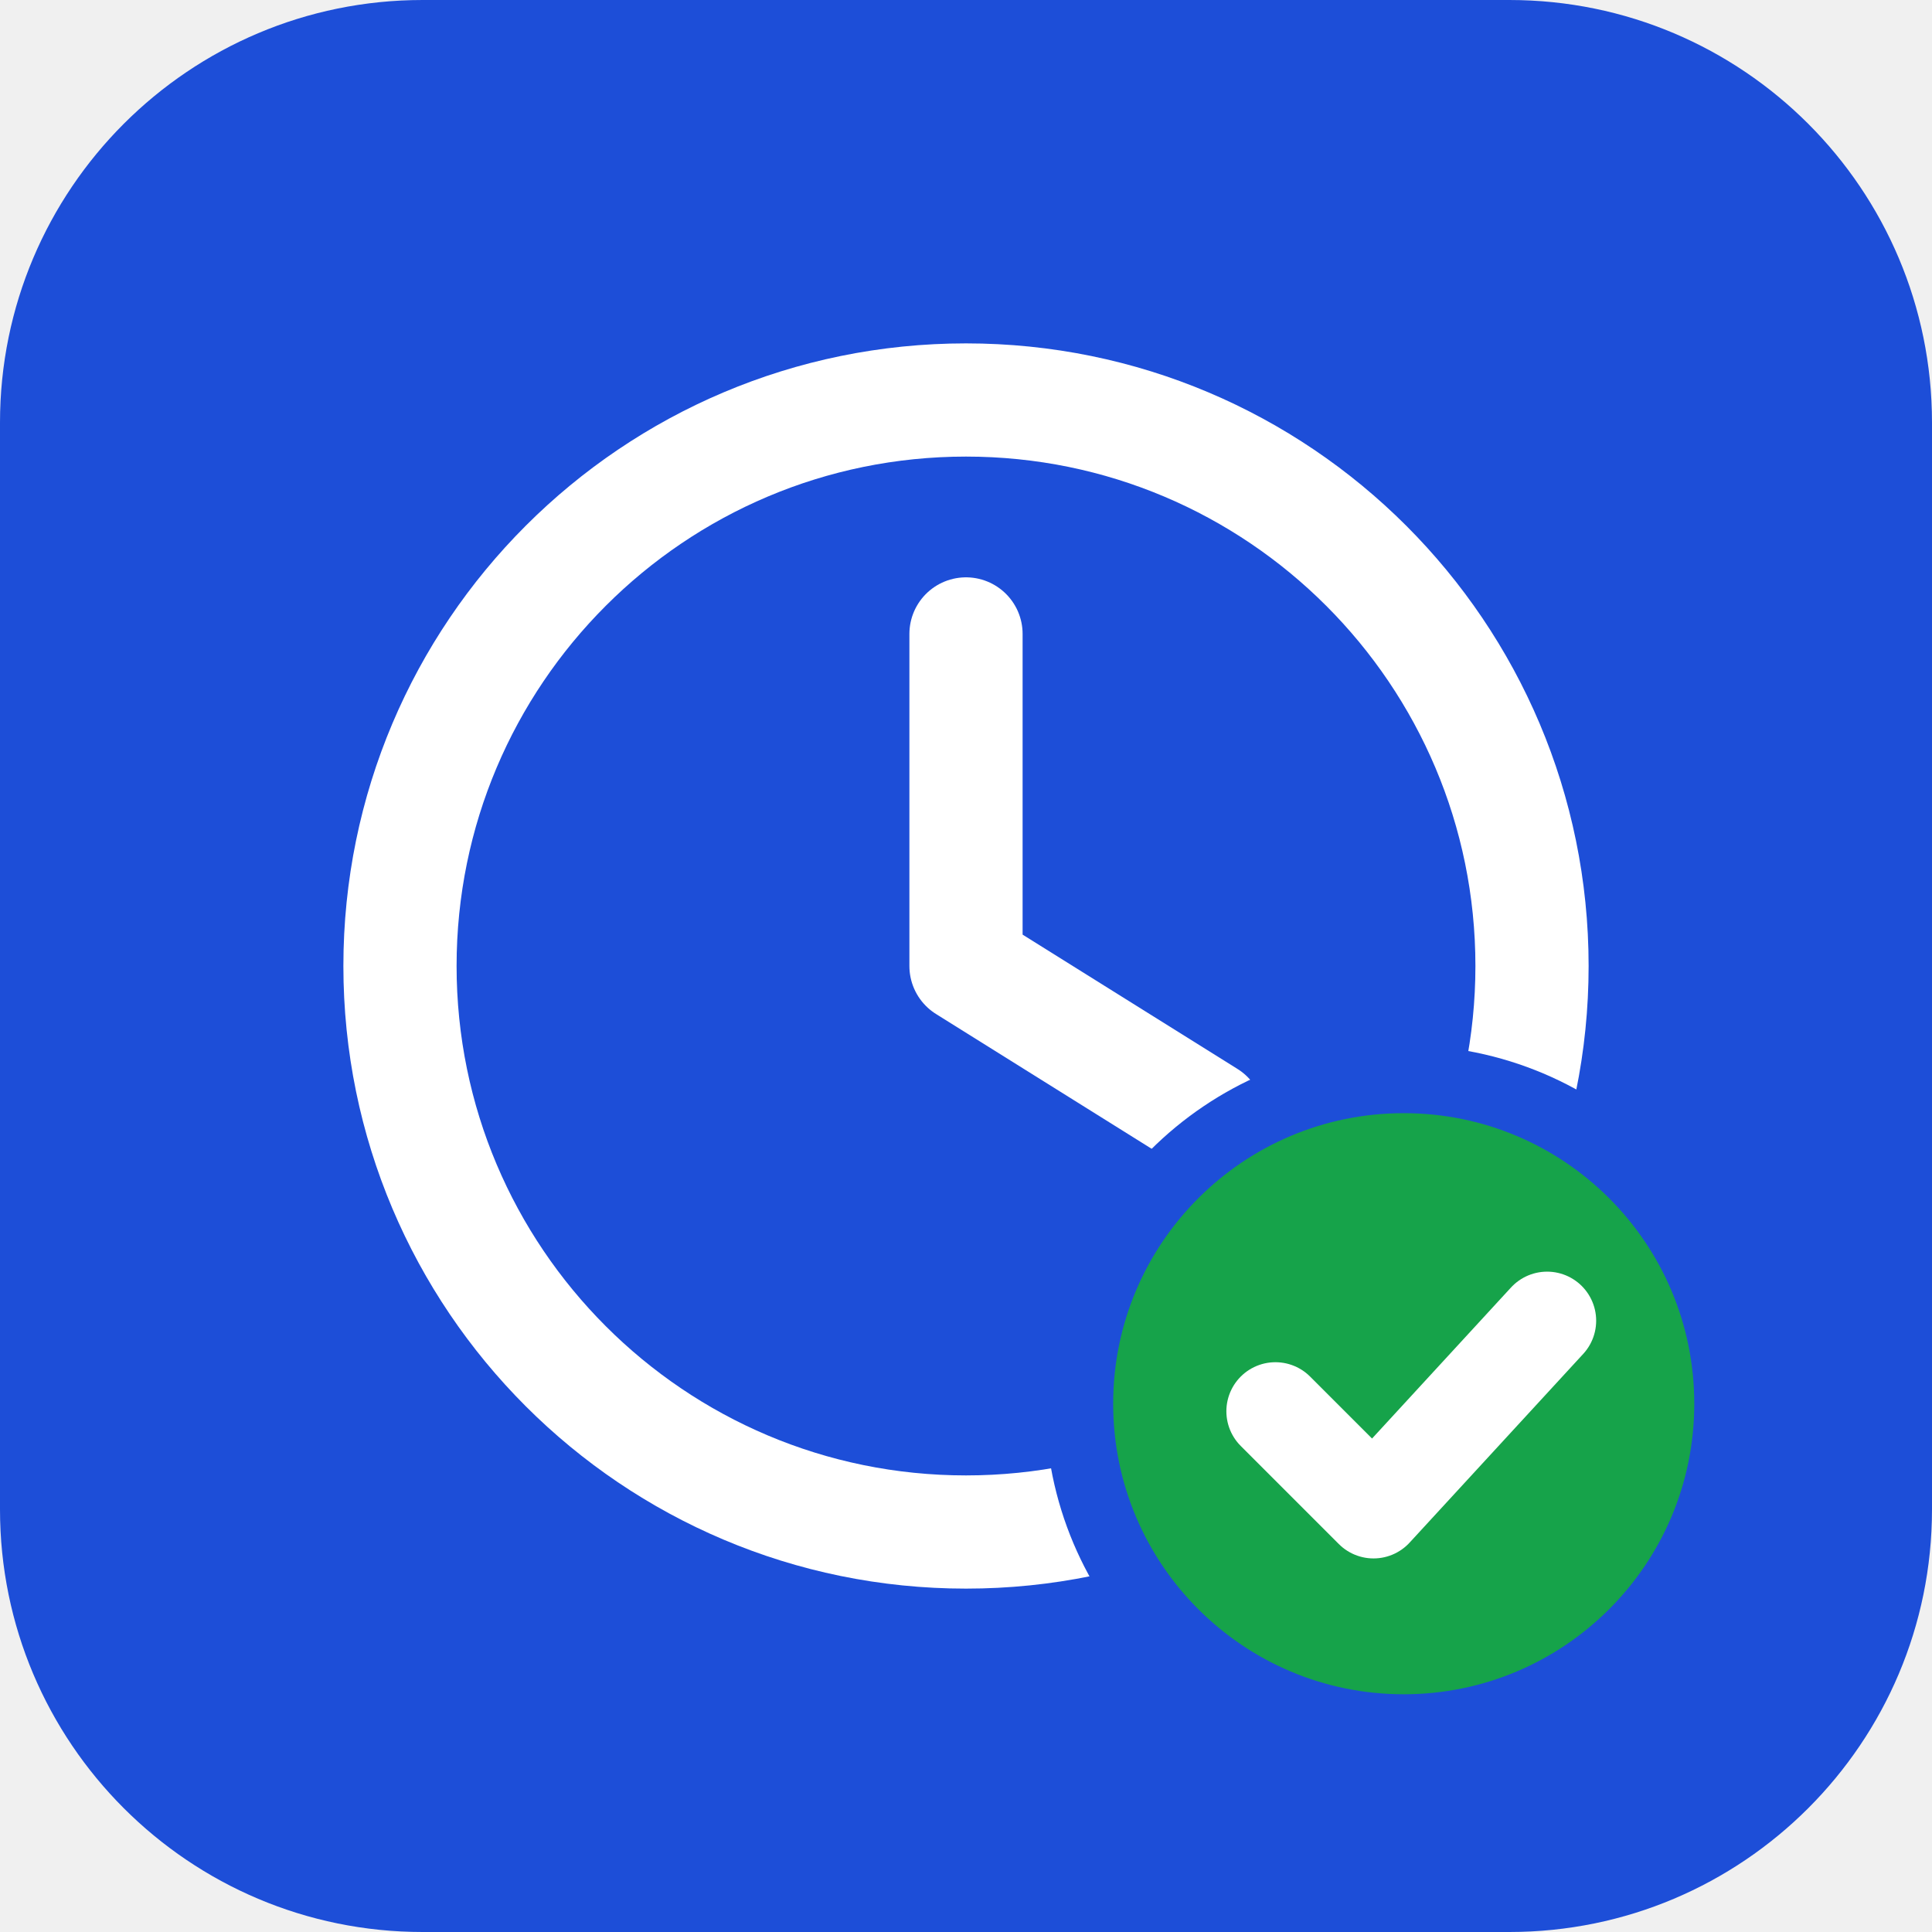
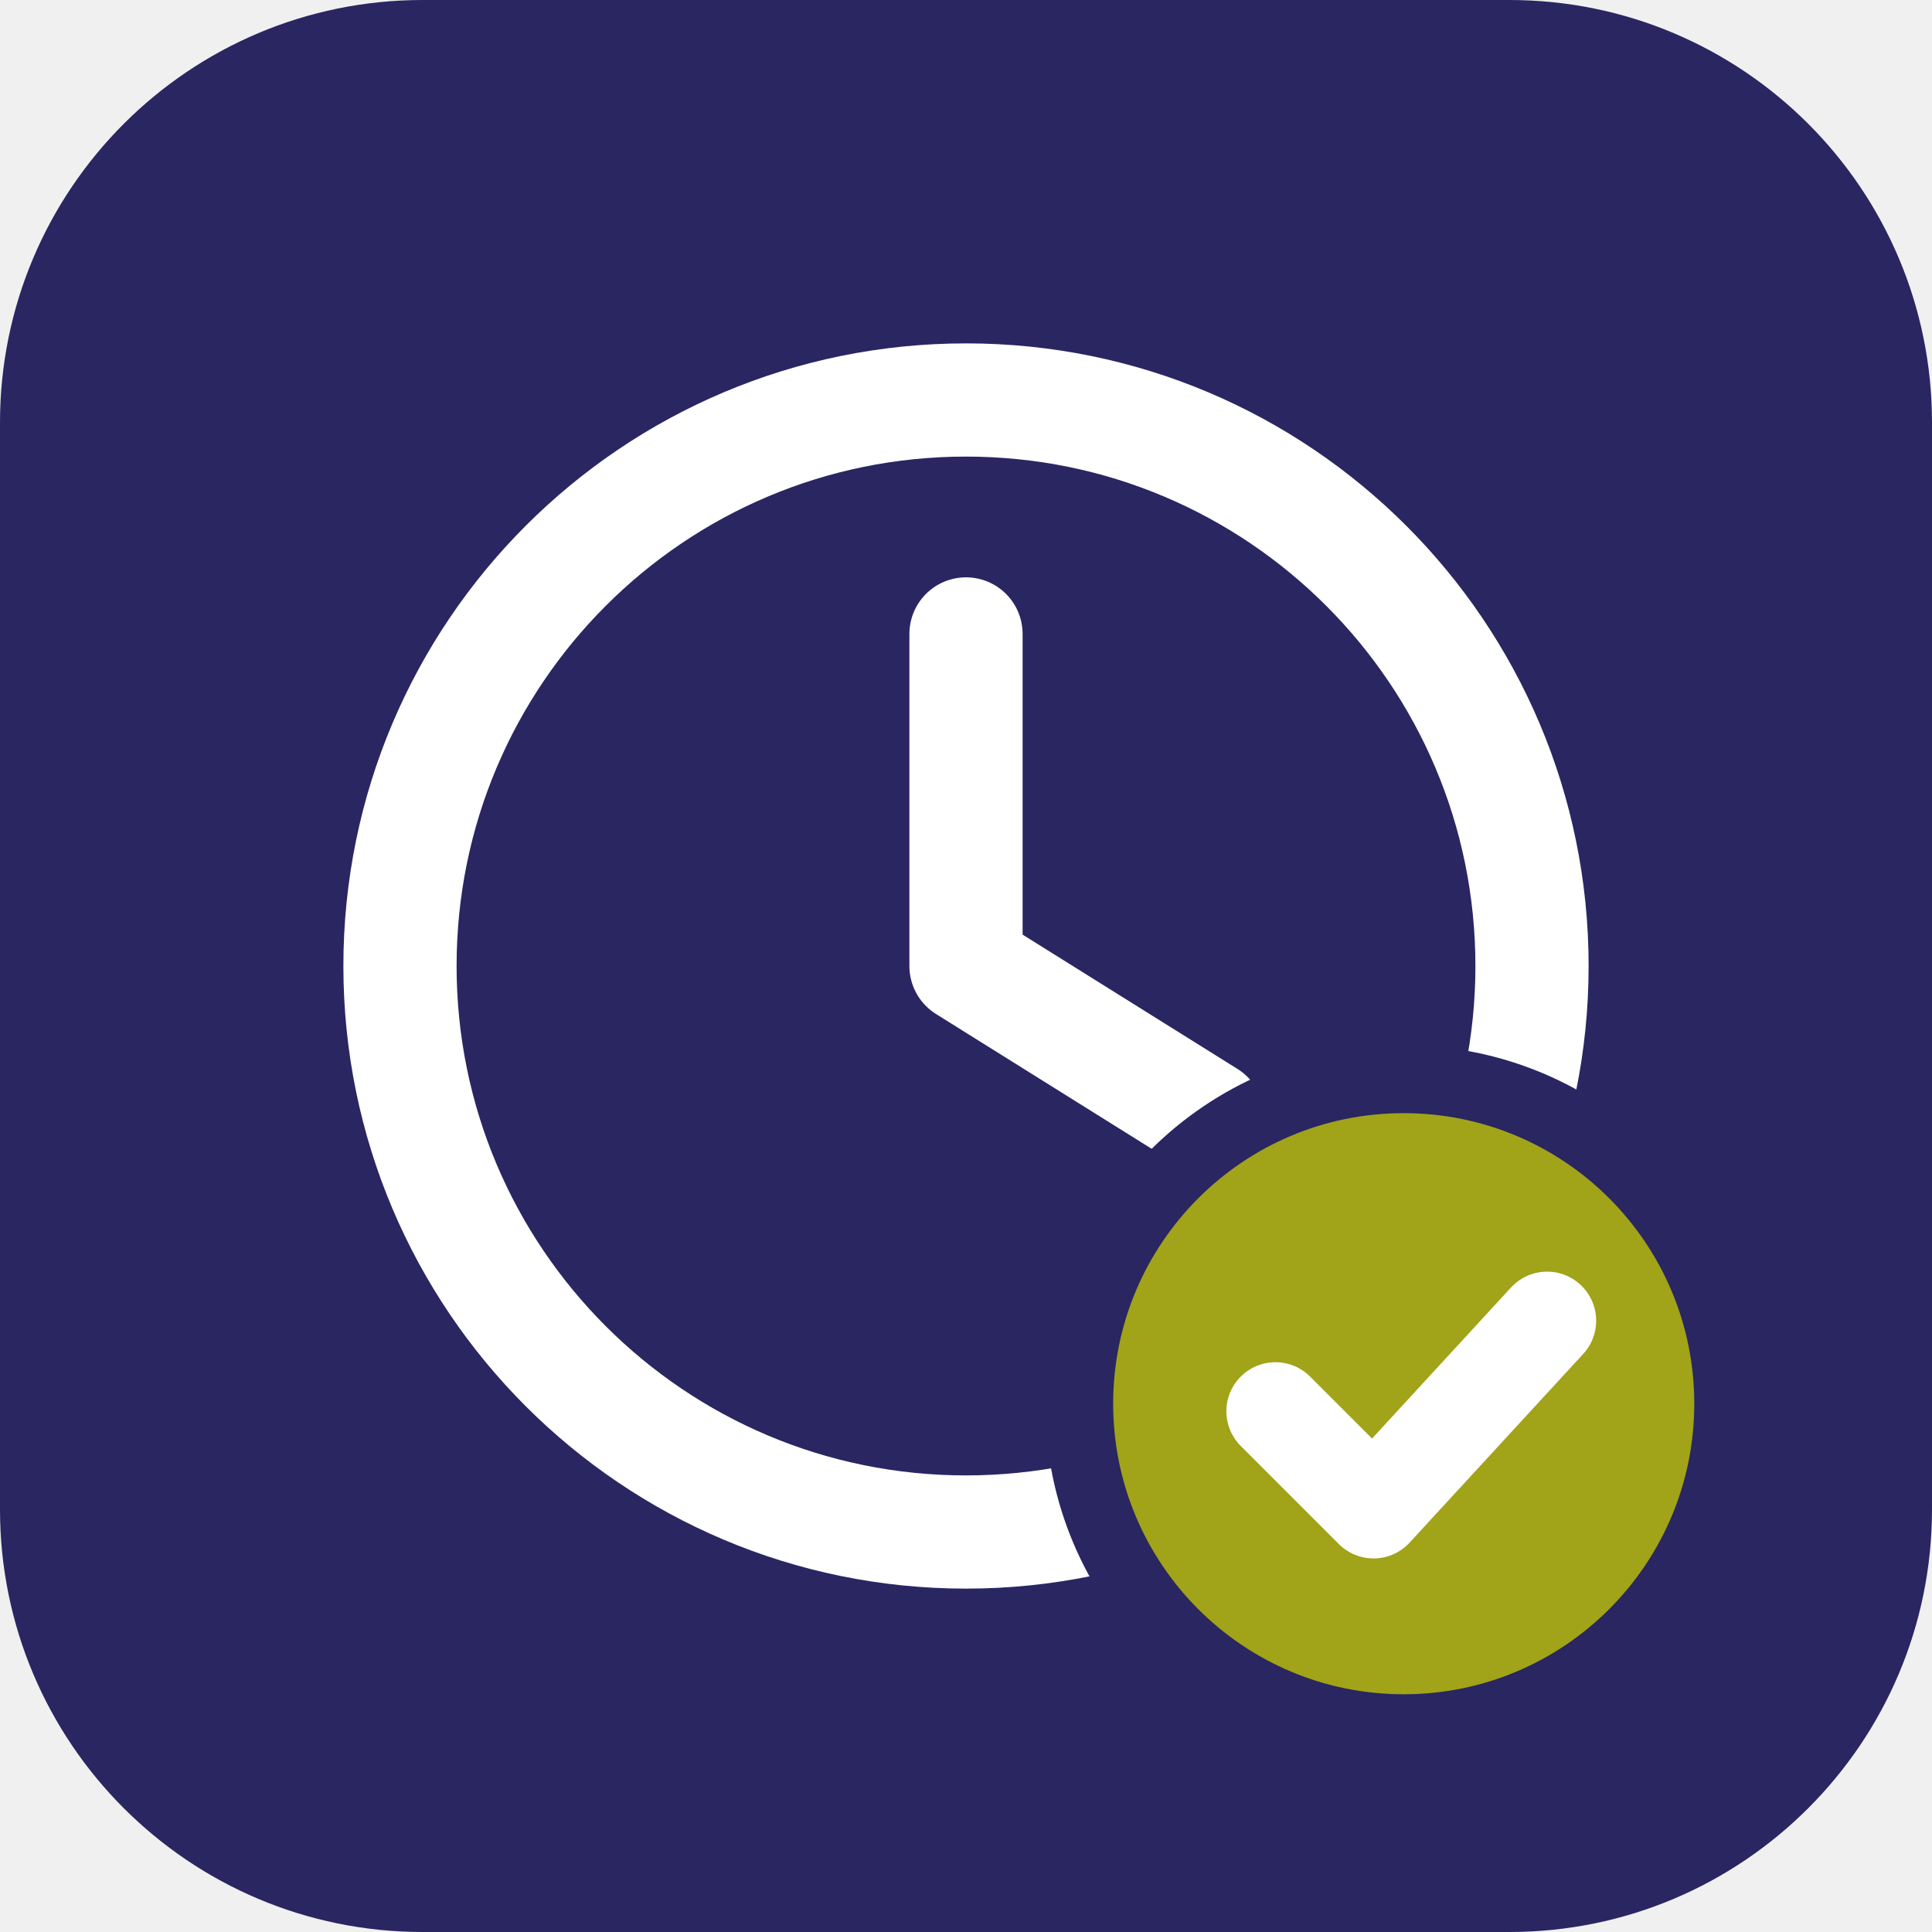
- <svg xmlns="http://www.w3.org/2000/svg" viewBox="0 0 512 512" role="img" aria-label="Lenas Stundenzettel">
-   <rect width="512" height="512" rx="112" fill="#1d4ed8" />
+ <svg xmlns="http://www.w3.org/2000/svg" viewBox="0 0 512 512" role="img" aria-label="Lenas Stundenzettel – Tagwerk">
+   <rect width="512" height="512" rx="112" fill="#292662" />
  <circle cx="256" cy="256" r="150" fill="none" stroke="#ffffff" stroke-width="30" />
  <path d="M256 168 V256 L320 296" fill="none" stroke="#ffffff" stroke-width="30" stroke-linecap="round" stroke-linejoin="round" />
-   <circle cx="372" cy="372" r="86" fill="#16a34a" stroke="#1d4ed8" stroke-width="18" />
+   <circle cx="372" cy="372" r="86" fill="#a1a318" stroke="#292662" stroke-width="18" />
  <path d="M338 374 L364 400 L410 350" fill="none" stroke="#ffffff" stroke-width="26" stroke-linecap="round" stroke-linejoin="round" />
</svg>
